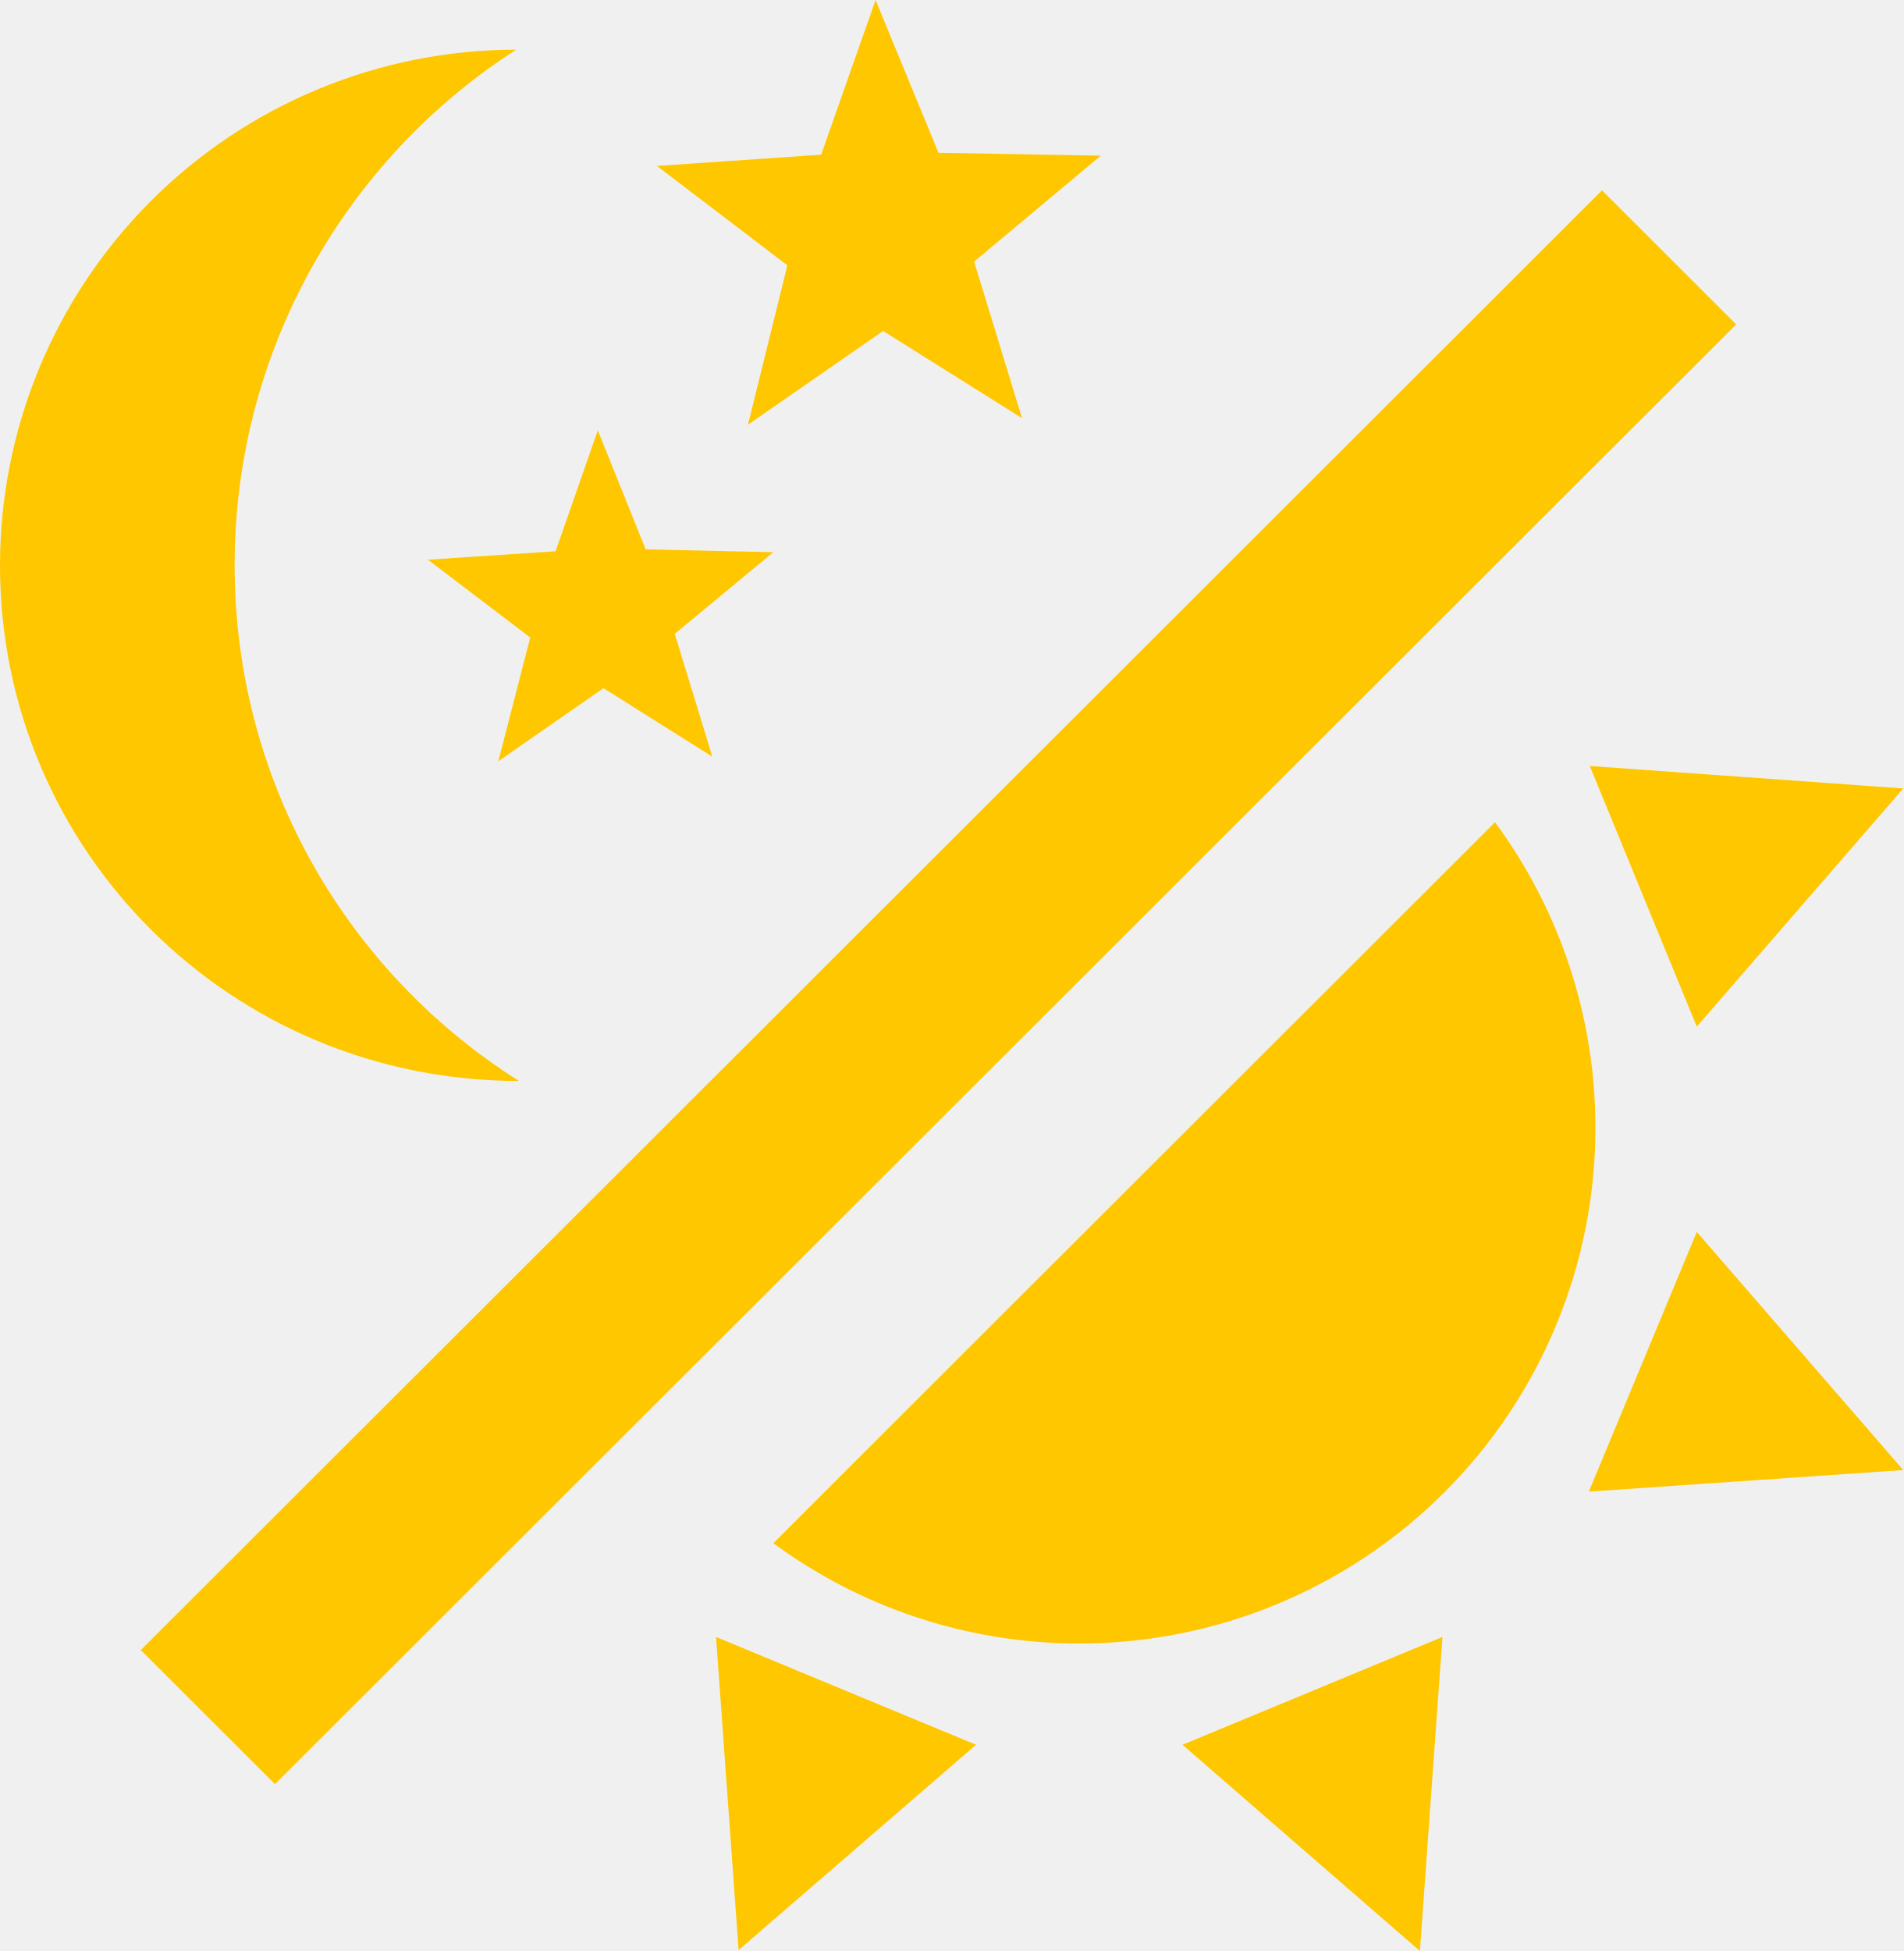
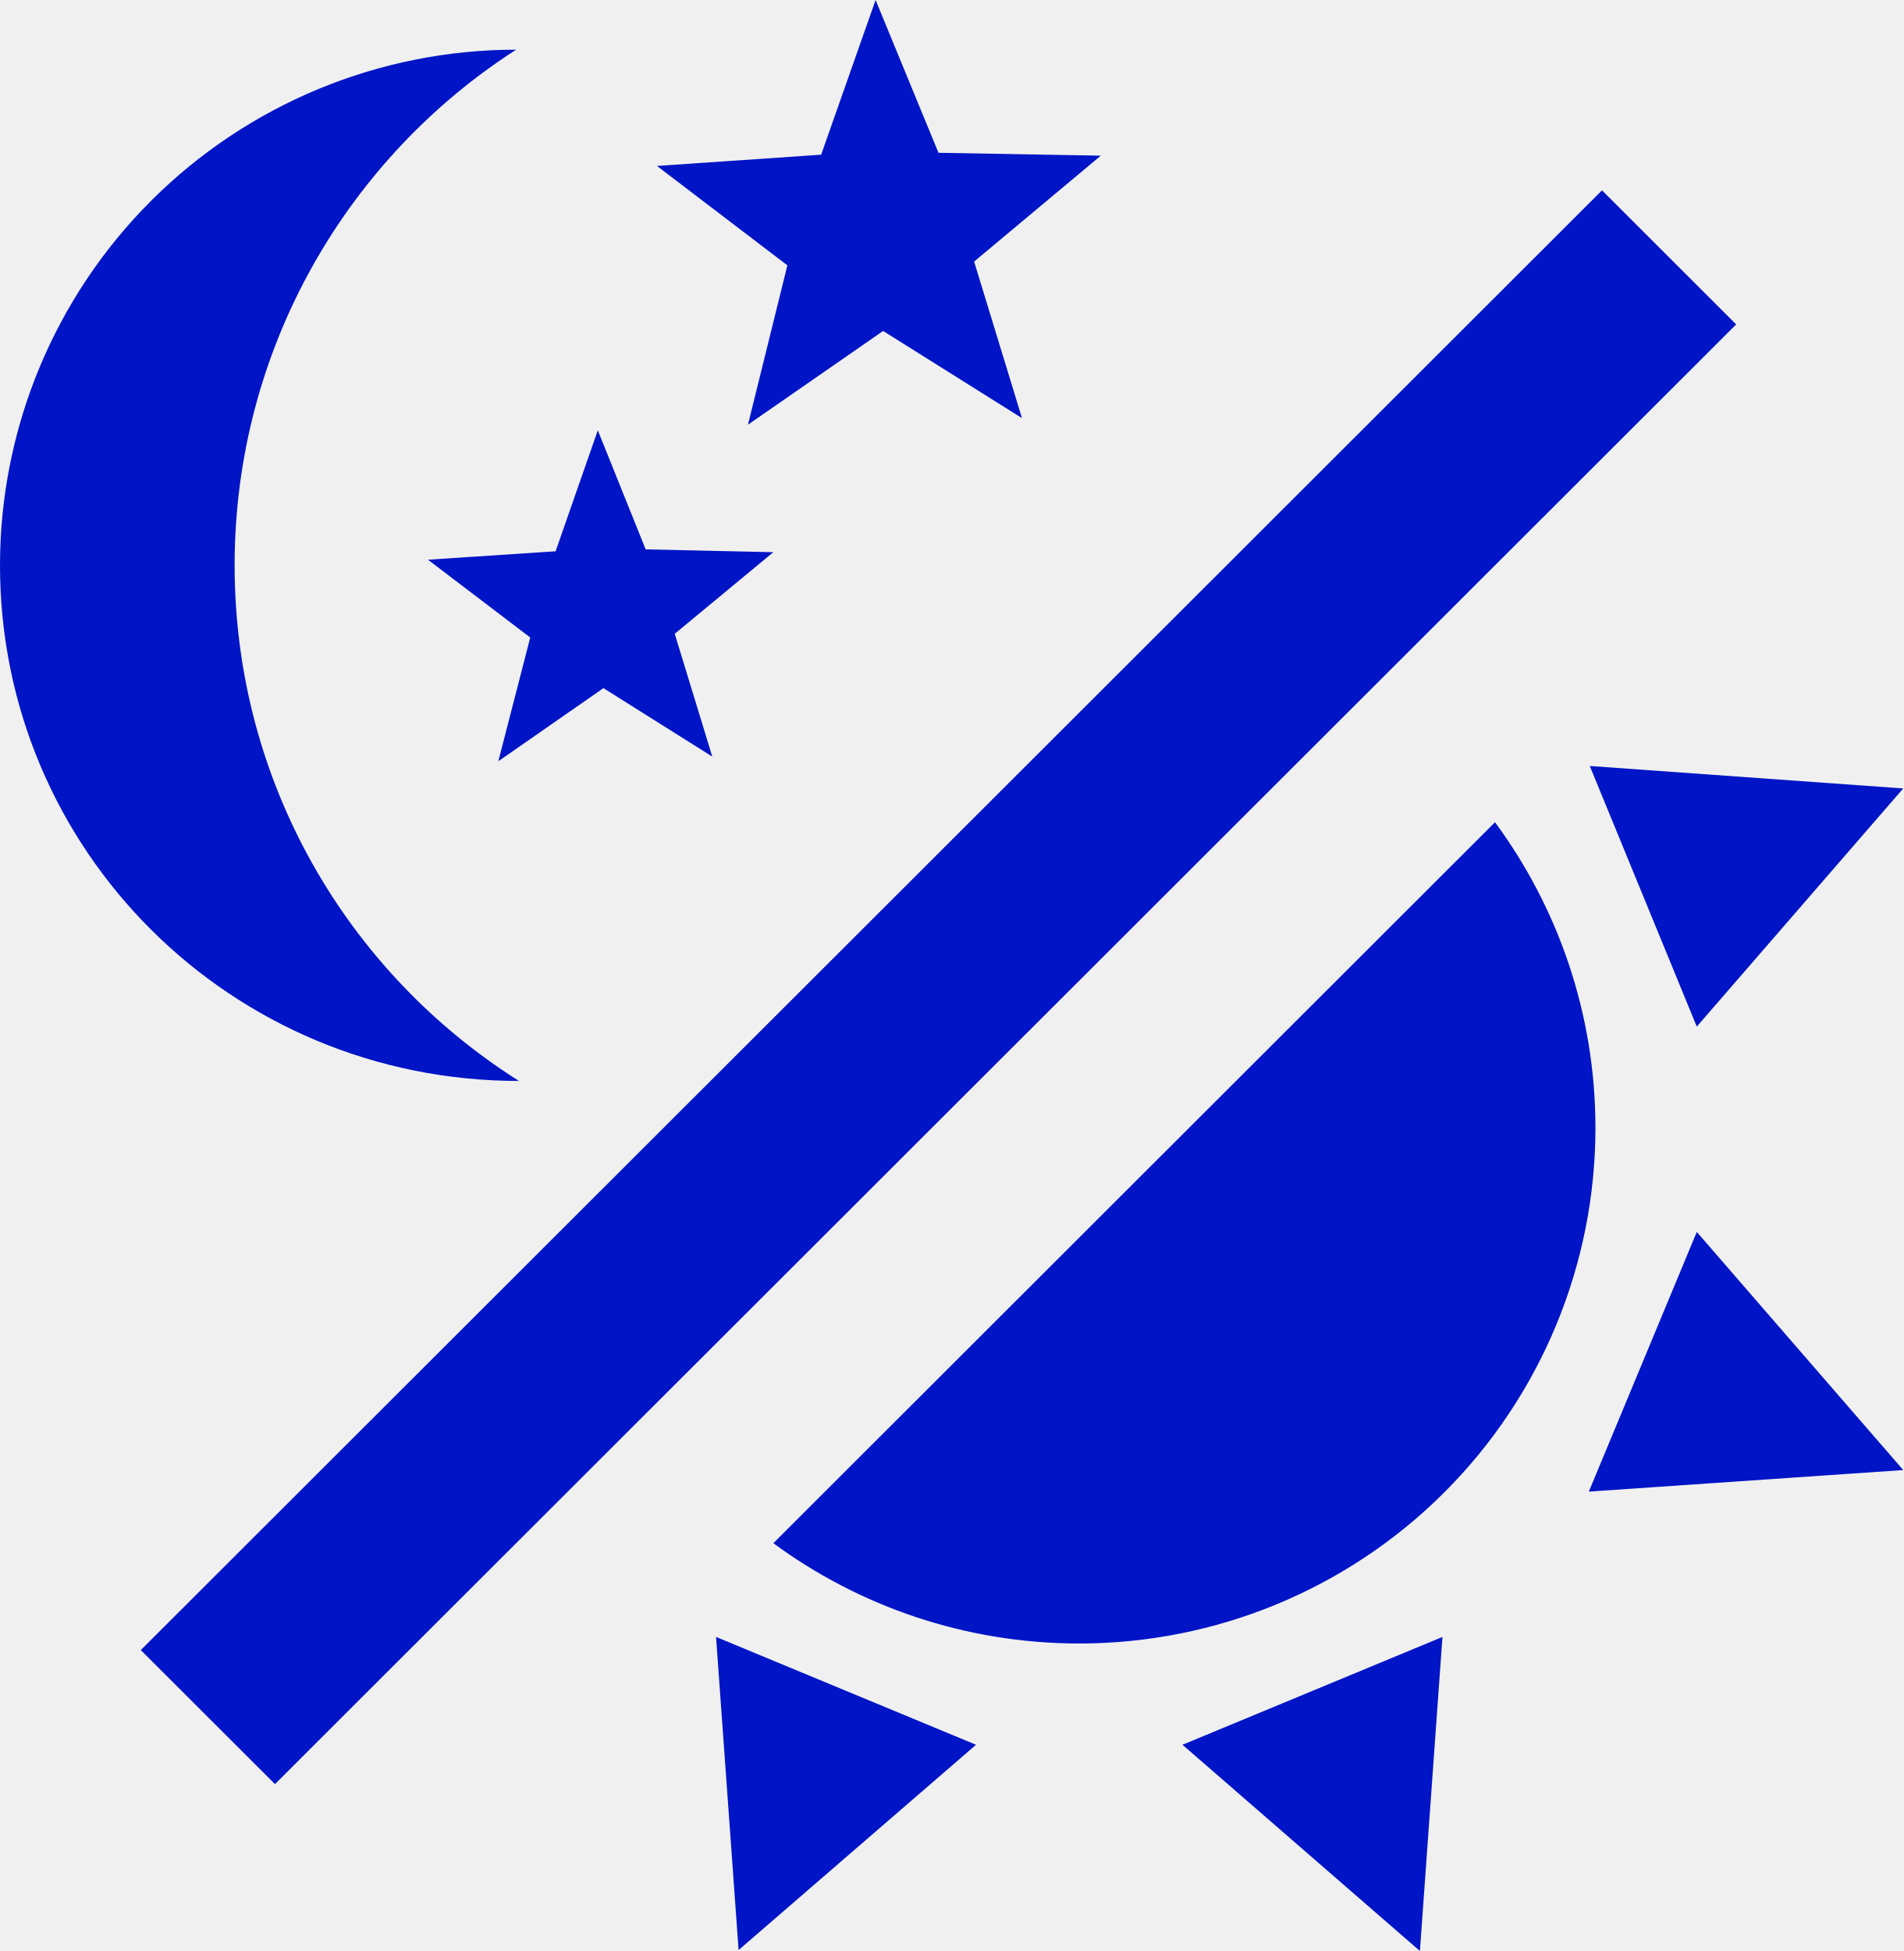
<svg xmlns="http://www.w3.org/2000/svg" width="40" height="41" viewBox="0 0 40 41" fill="none">
-   <g clip-path="url(#clip0_2_2)">
-     <path d="M33.531 23.702C33.531 26.576 32.388 29.332 30.353 31.364C28.319 33.396 25.559 34.538 22.682 34.538C20.276 34.538 18.047 33.75 16.253 32.43L31.42 17.279C32.742 19.072 33.531 21.298 33.531 23.702Z" fill="#FFC700" />
-     <path d="M33.392 31.346L35.661 25.889L40 30.893L33.392 31.346Z" fill="#FFC700" />
-     <path d="M35.661 21.574L33.412 16.097L40 16.569L35.661 21.574Z" fill="#FFC700" />
-     <path d="M24.852 36.666L30.316 34.4L29.842 41L24.852 36.666Z" fill="#FFC700" />
-     <path d="M15.049 34.4L20.513 36.666L15.523 40.98L15.049 34.4Z" fill="#FFC700" />
-     <path d="M33.669 4L36.489 6.817L5.779 37.493L2.959 34.676L33.669 4Z" fill="#FFC700" />
-     <path fill-rule="evenodd" clip-rule="evenodd" d="M18.56 6.955L21.479 8.787L20.473 5.497L23.136 3.271L19.724 3.211L18.402 0L17.258 3.251L13.807 3.487L16.548 5.576L15.72 8.925L18.56 6.955ZM12.682 14.461L14.97 15.9L14.181 13.319L16.253 11.604L13.57 11.545L12.564 9.043L11.677 11.585L8.994 11.762L11.144 13.397L10.473 15.998L12.682 14.461Z" fill="#FFC700" />
-     <path d="M10.848 1.044C7.318 3.31 4.931 7.309 4.931 11.88C4.931 16.451 7.318 20.451 10.907 22.716C4.852 22.716 0 17.87 0 11.88C0 9.006 1.143 6.25 3.177 4.218C5.212 2.186 7.971 1.044 10.848 1.044Z" fill="#FFC700" />
+   <g clip-path="url(#clip0_2_11)">
+     <path d="M10.848 1.044C7.318 3.31 4.931 7.309 4.931 11.88C4.931 16.451 7.318 20.451 10.907 22.716C4.852 22.716 0 17.87 0 11.88C0 9.006 1.143 6.25 3.177 4.218C5.212 2.186 7.971 1.044 10.848 1.044Z" fill="#0115C6" />
+     <path d="M14.97 15.9L12.682 14.461L10.473 15.998L11.144 13.397L8.994 11.762L11.677 11.585L12.564 9.043L13.57 11.545L16.253 11.604L14.181 13.319L14.97 15.9Z" fill="#0115C6" />
+     <path d="M21.479 8.787L18.56 6.955L15.72 8.925L16.548 5.576L13.807 3.487L17.258 3.251L18.402 0L19.724 3.211L23.136 3.271L20.473 5.497L21.479 8.787Z" fill="#0115C6" />
+     <path d="M33.669 4L36.489 6.817L5.779 37.493L2.959 34.676L33.669 4Z" fill="#0115C6" />
+     <path d="M33.531 23.702C33.531 26.576 32.388 29.332 30.353 31.364C28.319 33.396 25.559 34.538 22.682 34.538C20.276 34.538 18.047 33.75 16.253 32.43L31.42 17.279C32.742 19.072 33.531 21.298 33.531 23.702Z" fill="#0115C6" />
+     <path d="M33.392 31.346L35.661 25.889L40 30.893L33.392 31.346Z" fill="#0115C6" />
+     <path d="M35.661 21.574L33.412 16.097L40 16.569L35.661 21.574Z" fill="#0115C6" />
+     <path d="M24.852 36.666L30.316 34.4L29.842 41L24.852 36.666Z" fill="#0115C6" />
+     <path d="M15.049 34.4L20.513 36.666L15.523 40.98L15.049 34.4Z" fill="#0115C6" />
  </g>
  <defs>
-     <clipPath id="clip0_2_2">
+     <clipPath id="clip0_2_11">
      <rect width="40" height="41" fill="white" />
    </clipPath>
  </defs>
</svg>
